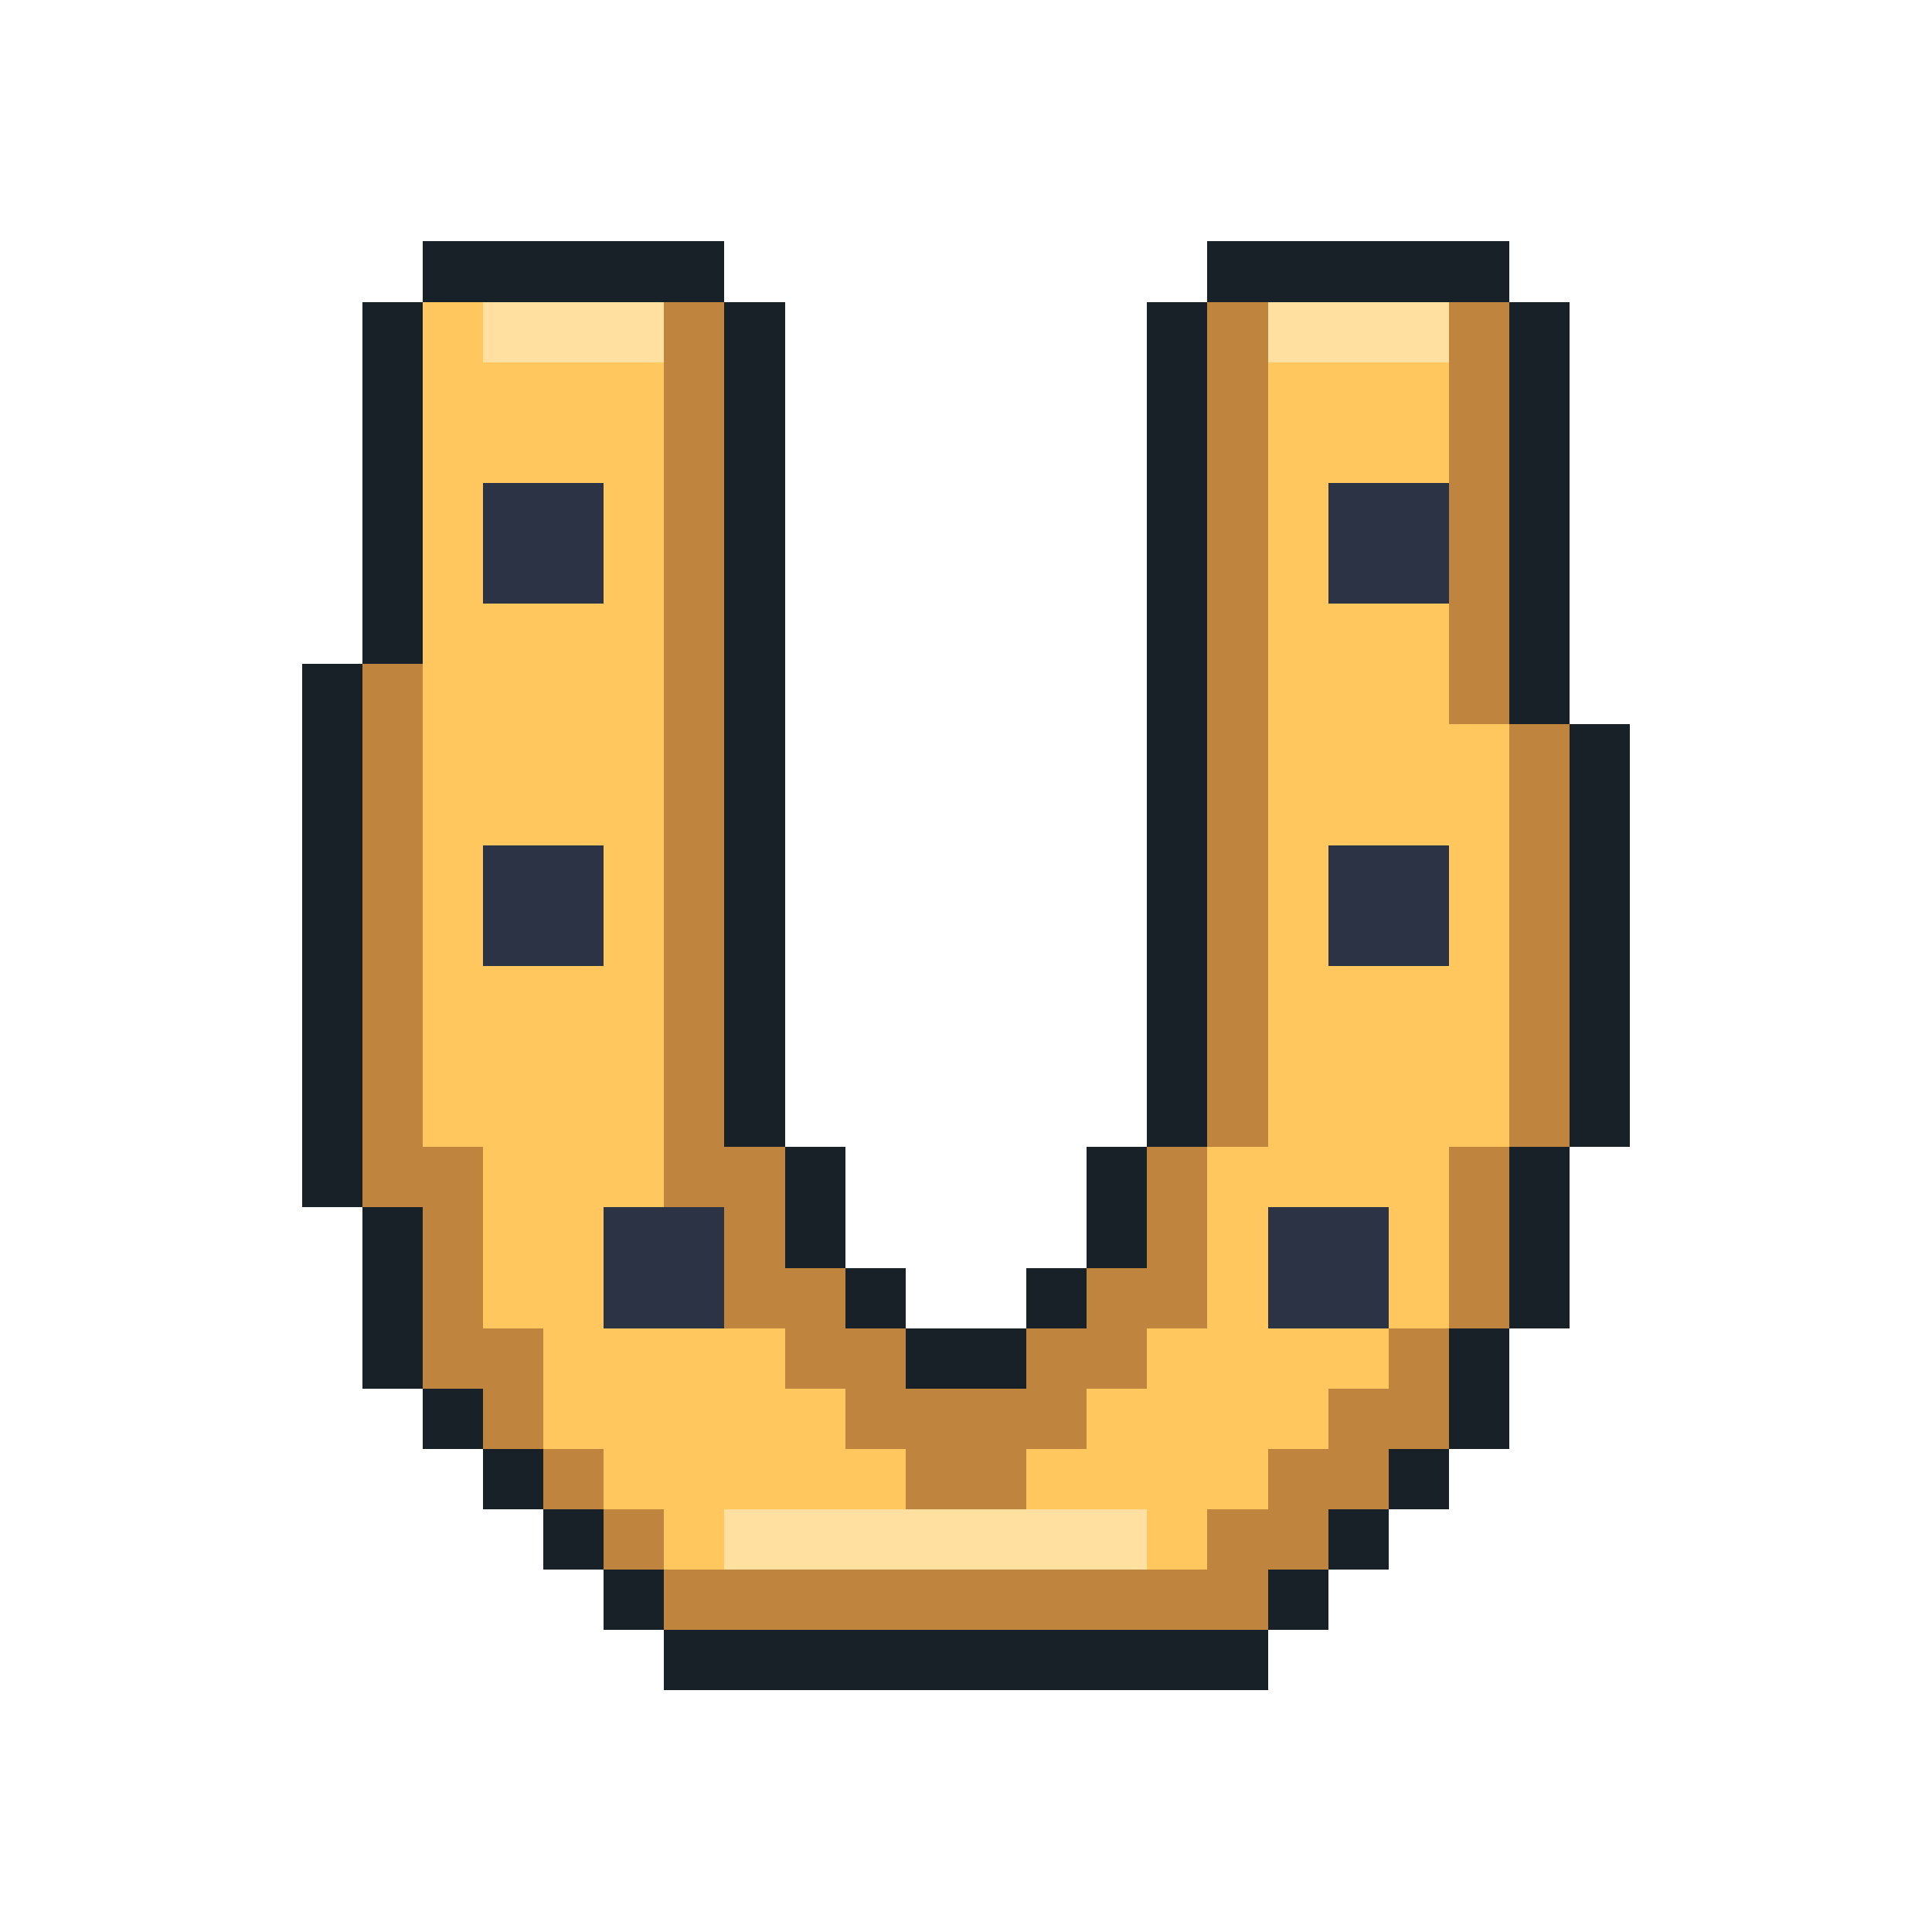
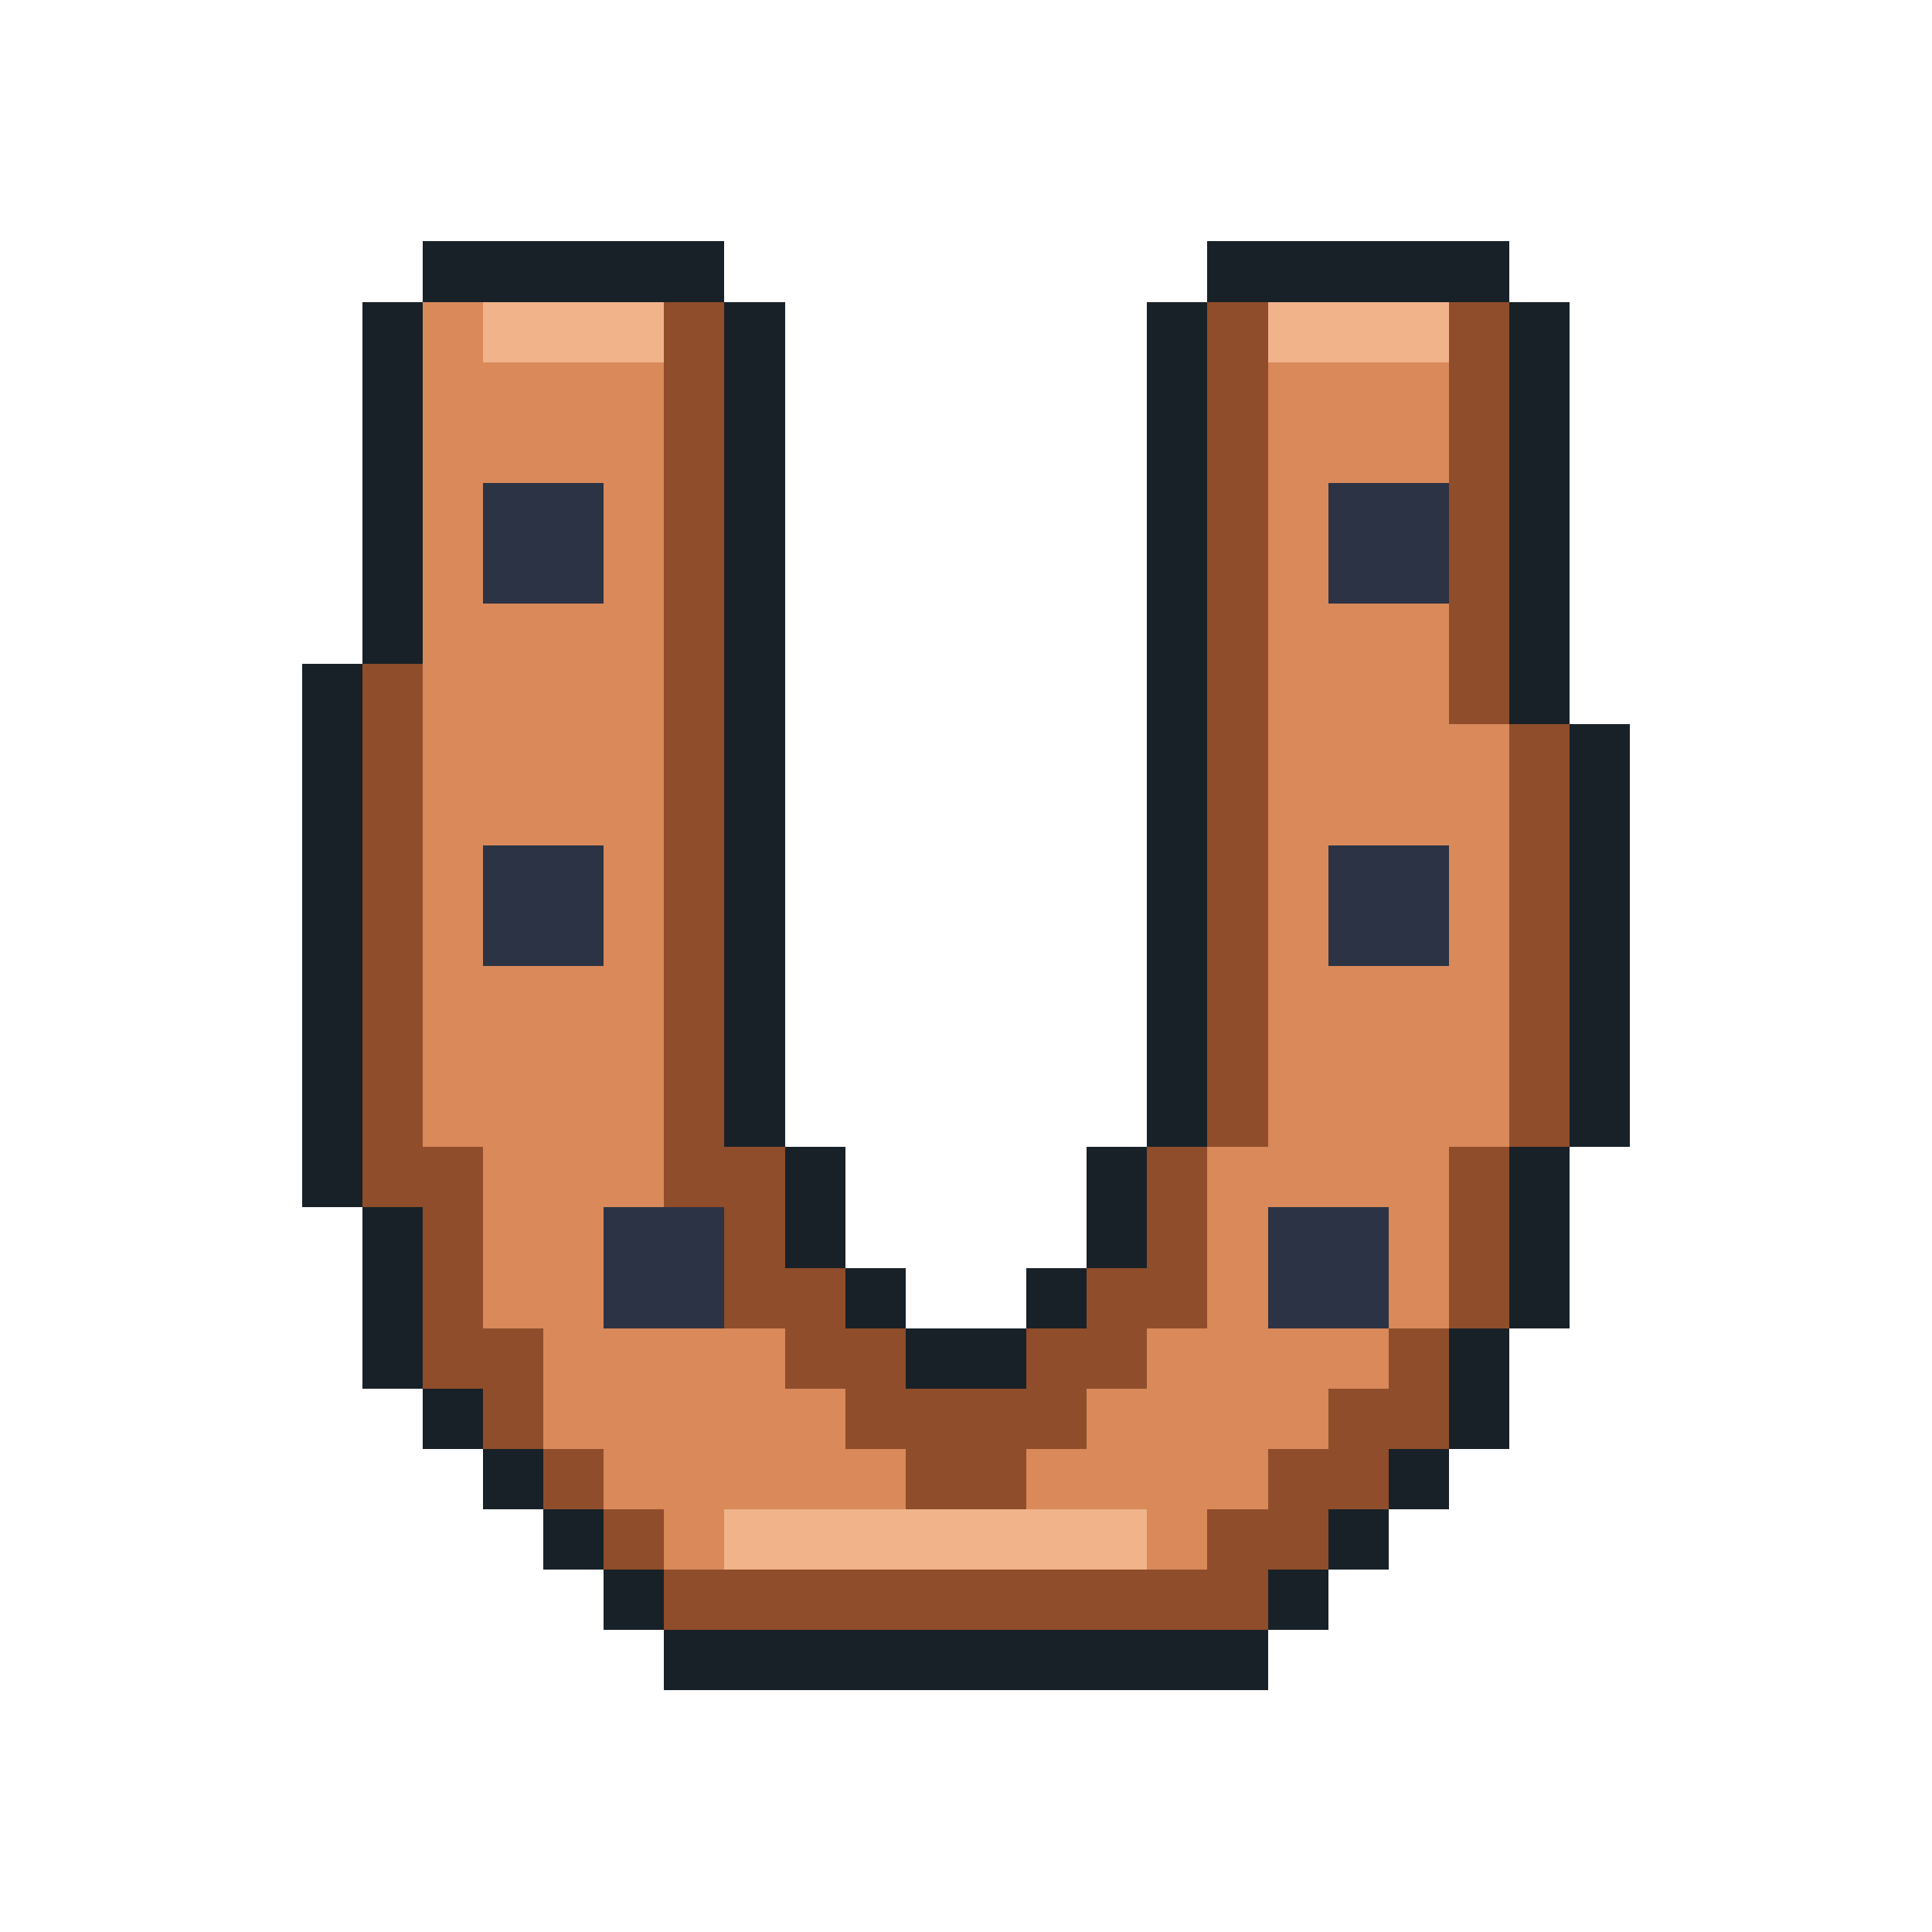
<svg xmlns="http://www.w3.org/2000/svg" width="96" height="96" viewBox="0 0 32 32" shape-rendering="crispEdges">
  <rect x="7" y="4" width="5" height="1" fill="#182127" />
  <rect x="20" y="4" width="5" height="1" fill="#182127" />
  <rect x="6" y="5" width="1" height="1" fill="#182127" />
-   <rect x="7" y="5" width="1" height="1" fill="#ffc75e" />
-   <rect x="8" y="5" width="3" height="1" fill="#ffe0a0" />
-   <rect x="11" y="5" width="1" height="1" fill="#bf843d" />
+   <rect x="7" y="5" width="1" height="1" fill="#d9895a" />
+   <rect x="8" y="5" width="3" height="1" fill="#f0b38a" />
+   <rect x="11" y="5" width="1" height="1" fill="#8f4d2b" />
  <rect x="12" y="5" width="1" height="1" fill="#182127" />
  <rect x="19" y="5" width="1" height="1" fill="#182127" />
-   <rect x="20" y="5" width="1" height="1" fill="#bf843d" />
-   <rect x="21" y="5" width="3" height="1" fill="#ffe0a0" />
-   <rect x="24" y="5" width="1" height="1" fill="#bf843d" />
+   <rect x="20" y="5" width="1" height="1" fill="#8f4d2b" />
+   <rect x="21" y="5" width="3" height="1" fill="#f0b38a" />
+   <rect x="24" y="5" width="1" height="1" fill="#8f4d2b" />
  <rect x="25" y="5" width="1" height="1" fill="#182127" />
  <rect x="6" y="6" width="1" height="1" fill="#182127" />
-   <rect x="7" y="6" width="4" height="1" fill="#ffc75e" />
-   <rect x="11" y="6" width="1" height="1" fill="#bf843d" />
+   <rect x="7" y="6" width="4" height="1" fill="#d9895a" />
+   <rect x="11" y="6" width="1" height="1" fill="#8f4d2b" />
  <rect x="12" y="6" width="1" height="1" fill="#182127" />
  <rect x="19" y="6" width="1" height="1" fill="#182127" />
-   <rect x="20" y="6" width="1" height="1" fill="#bf843d" />
-   <rect x="21" y="6" width="3" height="1" fill="#ffc75e" />
-   <rect x="24" y="6" width="1" height="1" fill="#bf843d" />
+   <rect x="20" y="6" width="1" height="1" fill="#8f4d2b" />
+   <rect x="21" y="6" width="3" height="1" fill="#d9895a" />
+   <rect x="24" y="6" width="1" height="1" fill="#8f4d2b" />
  <rect x="25" y="6" width="1" height="1" fill="#182127" />
  <rect x="6" y="7" width="1" height="1" fill="#182127" />
-   <rect x="7" y="7" width="4" height="1" fill="#ffc75e" />
-   <rect x="11" y="7" width="1" height="1" fill="#bf843d" />
+   <rect x="7" y="7" width="4" height="1" fill="#d9895a" />
+   <rect x="11" y="7" width="1" height="1" fill="#8f4d2b" />
  <rect x="12" y="7" width="1" height="1" fill="#182127" />
  <rect x="19" y="7" width="1" height="1" fill="#182127" />
-   <rect x="20" y="7" width="1" height="1" fill="#bf843d" />
-   <rect x="21" y="7" width="3" height="1" fill="#ffc75e" />
-   <rect x="24" y="7" width="1" height="1" fill="#bf843d" />
+   <rect x="20" y="7" width="1" height="1" fill="#8f4d2b" />
+   <rect x="21" y="7" width="3" height="1" fill="#d9895a" />
+   <rect x="24" y="7" width="1" height="1" fill="#8f4d2b" />
  <rect x="25" y="7" width="1" height="1" fill="#182127" />
  <rect x="6" y="8" width="1" height="1" fill="#182127" />
-   <rect x="7" y="8" width="1" height="1" fill="#ffc75e" />
+   <rect x="7" y="8" width="1" height="1" fill="#d9895a" />
  <rect x="8" y="8" width="2" height="1" fill="#2c3344" />
-   <rect x="10" y="8" width="1" height="1" fill="#ffc75e" />
-   <rect x="11" y="8" width="1" height="1" fill="#bf843d" />
+   <rect x="10" y="8" width="1" height="1" fill="#d9895a" />
+   <rect x="11" y="8" width="1" height="1" fill="#8f4d2b" />
  <rect x="12" y="8" width="1" height="1" fill="#182127" />
  <rect x="19" y="8" width="1" height="1" fill="#182127" />
-   <rect x="20" y="8" width="1" height="1" fill="#bf843d" />
-   <rect x="21" y="8" width="1" height="1" fill="#ffc75e" />
+   <rect x="20" y="8" width="1" height="1" fill="#8f4d2b" />
+   <rect x="21" y="8" width="1" height="1" fill="#d9895a" />
  <rect x="22" y="8" width="2" height="1" fill="#2c3344" />
-   <rect x="24" y="8" width="1" height="1" fill="#bf843d" />
+   <rect x="24" y="8" width="1" height="1" fill="#8f4d2b" />
  <rect x="25" y="8" width="1" height="1" fill="#182127" />
  <rect x="6" y="9" width="1" height="1" fill="#182127" />
-   <rect x="7" y="9" width="1" height="1" fill="#ffc75e" />
+   <rect x="7" y="9" width="1" height="1" fill="#d9895a" />
  <rect x="8" y="9" width="2" height="1" fill="#2c3344" />
-   <rect x="10" y="9" width="1" height="1" fill="#ffc75e" />
-   <rect x="11" y="9" width="1" height="1" fill="#bf843d" />
+   <rect x="10" y="9" width="1" height="1" fill="#d9895a" />
+   <rect x="11" y="9" width="1" height="1" fill="#8f4d2b" />
  <rect x="12" y="9" width="1" height="1" fill="#182127" />
  <rect x="19" y="9" width="1" height="1" fill="#182127" />
-   <rect x="20" y="9" width="1" height="1" fill="#bf843d" />
-   <rect x="21" y="9" width="1" height="1" fill="#ffc75e" />
+   <rect x="20" y="9" width="1" height="1" fill="#8f4d2b" />
+   <rect x="21" y="9" width="1" height="1" fill="#d9895a" />
  <rect x="22" y="9" width="2" height="1" fill="#2c3344" />
-   <rect x="24" y="9" width="1" height="1" fill="#bf843d" />
+   <rect x="24" y="9" width="1" height="1" fill="#8f4d2b" />
  <rect x="25" y="9" width="1" height="1" fill="#182127" />
  <rect x="6" y="10" width="1" height="1" fill="#182127" />
-   <rect x="7" y="10" width="4" height="1" fill="#ffc75e" />
-   <rect x="11" y="10" width="1" height="1" fill="#bf843d" />
+   <rect x="7" y="10" width="4" height="1" fill="#d9895a" />
+   <rect x="11" y="10" width="1" height="1" fill="#8f4d2b" />
  <rect x="12" y="10" width="1" height="1" fill="#182127" />
  <rect x="19" y="10" width="1" height="1" fill="#182127" />
-   <rect x="20" y="10" width="1" height="1" fill="#bf843d" />
-   <rect x="21" y="10" width="3" height="1" fill="#ffc75e" />
-   <rect x="24" y="10" width="1" height="1" fill="#bf843d" />
+   <rect x="20" y="10" width="1" height="1" fill="#8f4d2b" />
+   <rect x="21" y="10" width="3" height="1" fill="#d9895a" />
+   <rect x="24" y="10" width="1" height="1" fill="#8f4d2b" />
  <rect x="25" y="10" width="1" height="1" fill="#182127" />
  <rect x="5" y="11" width="1" height="1" fill="#182127" />
-   <rect x="6" y="11" width="1" height="1" fill="#bf843d" />
-   <rect x="7" y="11" width="4" height="1" fill="#ffc75e" />
-   <rect x="11" y="11" width="1" height="1" fill="#bf843d" />
+   <rect x="6" y="11" width="1" height="1" fill="#8f4d2b" />
+   <rect x="7" y="11" width="4" height="1" fill="#d9895a" />
+   <rect x="11" y="11" width="1" height="1" fill="#8f4d2b" />
  <rect x="12" y="11" width="1" height="1" fill="#182127" />
  <rect x="19" y="11" width="1" height="1" fill="#182127" />
-   <rect x="20" y="11" width="1" height="1" fill="#bf843d" />
-   <rect x="21" y="11" width="3" height="1" fill="#ffc75e" />
-   <rect x="24" y="11" width="1" height="1" fill="#bf843d" />
+   <rect x="20" y="11" width="1" height="1" fill="#8f4d2b" />
+   <rect x="21" y="11" width="3" height="1" fill="#d9895a" />
+   <rect x="24" y="11" width="1" height="1" fill="#8f4d2b" />
  <rect x="25" y="11" width="1" height="1" fill="#182127" />
  <rect x="5" y="12" width="1" height="1" fill="#182127" />
-   <rect x="6" y="12" width="1" height="1" fill="#bf843d" />
-   <rect x="7" y="12" width="4" height="1" fill="#ffc75e" />
-   <rect x="11" y="12" width="1" height="1" fill="#bf843d" />
+   <rect x="6" y="12" width="1" height="1" fill="#8f4d2b" />
+   <rect x="7" y="12" width="4" height="1" fill="#d9895a" />
+   <rect x="11" y="12" width="1" height="1" fill="#8f4d2b" />
  <rect x="12" y="12" width="1" height="1" fill="#182127" />
  <rect x="19" y="12" width="1" height="1" fill="#182127" />
-   <rect x="20" y="12" width="1" height="1" fill="#bf843d" />
-   <rect x="21" y="12" width="4" height="1" fill="#ffc75e" />
-   <rect x="25" y="12" width="1" height="1" fill="#bf843d" />
+   <rect x="20" y="12" width="1" height="1" fill="#8f4d2b" />
+   <rect x="21" y="12" width="4" height="1" fill="#d9895a" />
+   <rect x="25" y="12" width="1" height="1" fill="#8f4d2b" />
  <rect x="26" y="12" width="1" height="1" fill="#182127" />
  <rect x="5" y="13" width="1" height="1" fill="#182127" />
-   <rect x="6" y="13" width="1" height="1" fill="#bf843d" />
-   <rect x="7" y="13" width="4" height="1" fill="#ffc75e" />
-   <rect x="11" y="13" width="1" height="1" fill="#bf843d" />
+   <rect x="6" y="13" width="1" height="1" fill="#8f4d2b" />
+   <rect x="7" y="13" width="4" height="1" fill="#d9895a" />
+   <rect x="11" y="13" width="1" height="1" fill="#8f4d2b" />
  <rect x="12" y="13" width="1" height="1" fill="#182127" />
  <rect x="19" y="13" width="1" height="1" fill="#182127" />
-   <rect x="20" y="13" width="1" height="1" fill="#bf843d" />
-   <rect x="21" y="13" width="4" height="1" fill="#ffc75e" />
-   <rect x="25" y="13" width="1" height="1" fill="#bf843d" />
+   <rect x="20" y="13" width="1" height="1" fill="#8f4d2b" />
+   <rect x="21" y="13" width="4" height="1" fill="#d9895a" />
+   <rect x="25" y="13" width="1" height="1" fill="#8f4d2b" />
  <rect x="26" y="13" width="1" height="1" fill="#182127" />
  <rect x="5" y="14" width="1" height="1" fill="#182127" />
-   <rect x="6" y="14" width="1" height="1" fill="#bf843d" />
-   <rect x="7" y="14" width="1" height="1" fill="#ffc75e" />
+   <rect x="6" y="14" width="1" height="1" fill="#8f4d2b" />
+   <rect x="7" y="14" width="1" height="1" fill="#d9895a" />
  <rect x="8" y="14" width="2" height="1" fill="#2c3344" />
-   <rect x="10" y="14" width="1" height="1" fill="#ffc75e" />
-   <rect x="11" y="14" width="1" height="1" fill="#bf843d" />
+   <rect x="10" y="14" width="1" height="1" fill="#d9895a" />
+   <rect x="11" y="14" width="1" height="1" fill="#8f4d2b" />
  <rect x="12" y="14" width="1" height="1" fill="#182127" />
  <rect x="19" y="14" width="1" height="1" fill="#182127" />
-   <rect x="20" y="14" width="1" height="1" fill="#bf843d" />
-   <rect x="21" y="14" width="1" height="1" fill="#ffc75e" />
+   <rect x="20" y="14" width="1" height="1" fill="#8f4d2b" />
+   <rect x="21" y="14" width="1" height="1" fill="#d9895a" />
  <rect x="22" y="14" width="2" height="1" fill="#2c3344" />
-   <rect x="24" y="14" width="1" height="1" fill="#ffc75e" />
-   <rect x="25" y="14" width="1" height="1" fill="#bf843d" />
+   <rect x="24" y="14" width="1" height="1" fill="#d9895a" />
+   <rect x="25" y="14" width="1" height="1" fill="#8f4d2b" />
  <rect x="26" y="14" width="1" height="1" fill="#182127" />
  <rect x="5" y="15" width="1" height="1" fill="#182127" />
-   <rect x="6" y="15" width="1" height="1" fill="#bf843d" />
-   <rect x="7" y="15" width="1" height="1" fill="#ffc75e" />
+   <rect x="6" y="15" width="1" height="1" fill="#8f4d2b" />
+   <rect x="7" y="15" width="1" height="1" fill="#d9895a" />
  <rect x="8" y="15" width="2" height="1" fill="#2c3344" />
-   <rect x="10" y="15" width="1" height="1" fill="#ffc75e" />
-   <rect x="11" y="15" width="1" height="1" fill="#bf843d" />
+   <rect x="10" y="15" width="1" height="1" fill="#d9895a" />
+   <rect x="11" y="15" width="1" height="1" fill="#8f4d2b" />
  <rect x="12" y="15" width="1" height="1" fill="#182127" />
  <rect x="19" y="15" width="1" height="1" fill="#182127" />
-   <rect x="20" y="15" width="1" height="1" fill="#bf843d" />
-   <rect x="21" y="15" width="1" height="1" fill="#ffc75e" />
+   <rect x="20" y="15" width="1" height="1" fill="#8f4d2b" />
+   <rect x="21" y="15" width="1" height="1" fill="#d9895a" />
  <rect x="22" y="15" width="2" height="1" fill="#2c3344" />
-   <rect x="24" y="15" width="1" height="1" fill="#ffc75e" />
-   <rect x="25" y="15" width="1" height="1" fill="#bf843d" />
+   <rect x="24" y="15" width="1" height="1" fill="#d9895a" />
+   <rect x="25" y="15" width="1" height="1" fill="#8f4d2b" />
  <rect x="26" y="15" width="1" height="1" fill="#182127" />
  <rect x="5" y="16" width="1" height="1" fill="#182127" />
-   <rect x="6" y="16" width="1" height="1" fill="#bf843d" />
-   <rect x="7" y="16" width="4" height="1" fill="#ffc75e" />
-   <rect x="11" y="16" width="1" height="1" fill="#bf843d" />
+   <rect x="6" y="16" width="1" height="1" fill="#8f4d2b" />
+   <rect x="7" y="16" width="4" height="1" fill="#d9895a" />
+   <rect x="11" y="16" width="1" height="1" fill="#8f4d2b" />
  <rect x="12" y="16" width="1" height="1" fill="#182127" />
  <rect x="19" y="16" width="1" height="1" fill="#182127" />
-   <rect x="20" y="16" width="1" height="1" fill="#bf843d" />
-   <rect x="21" y="16" width="4" height="1" fill="#ffc75e" />
-   <rect x="25" y="16" width="1" height="1" fill="#bf843d" />
+   <rect x="20" y="16" width="1" height="1" fill="#8f4d2b" />
+   <rect x="21" y="16" width="4" height="1" fill="#d9895a" />
+   <rect x="25" y="16" width="1" height="1" fill="#8f4d2b" />
  <rect x="26" y="16" width="1" height="1" fill="#182127" />
  <rect x="5" y="17" width="1" height="1" fill="#182127" />
-   <rect x="6" y="17" width="1" height="1" fill="#bf843d" />
-   <rect x="7" y="17" width="4" height="1" fill="#ffc75e" />
-   <rect x="11" y="17" width="1" height="1" fill="#bf843d" />
+   <rect x="6" y="17" width="1" height="1" fill="#8f4d2b" />
+   <rect x="7" y="17" width="4" height="1" fill="#d9895a" />
+   <rect x="11" y="17" width="1" height="1" fill="#8f4d2b" />
  <rect x="12" y="17" width="1" height="1" fill="#182127" />
  <rect x="19" y="17" width="1" height="1" fill="#182127" />
-   <rect x="20" y="17" width="1" height="1" fill="#bf843d" />
-   <rect x="21" y="17" width="4" height="1" fill="#ffc75e" />
-   <rect x="25" y="17" width="1" height="1" fill="#bf843d" />
+   <rect x="20" y="17" width="1" height="1" fill="#8f4d2b" />
+   <rect x="21" y="17" width="4" height="1" fill="#d9895a" />
+   <rect x="25" y="17" width="1" height="1" fill="#8f4d2b" />
  <rect x="26" y="17" width="1" height="1" fill="#182127" />
  <rect x="5" y="18" width="1" height="1" fill="#182127" />
-   <rect x="6" y="18" width="1" height="1" fill="#bf843d" />
-   <rect x="7" y="18" width="4" height="1" fill="#ffc75e" />
-   <rect x="11" y="18" width="1" height="1" fill="#bf843d" />
+   <rect x="6" y="18" width="1" height="1" fill="#8f4d2b" />
+   <rect x="7" y="18" width="4" height="1" fill="#d9895a" />
+   <rect x="11" y="18" width="1" height="1" fill="#8f4d2b" />
  <rect x="12" y="18" width="1" height="1" fill="#182127" />
  <rect x="19" y="18" width="1" height="1" fill="#182127" />
-   <rect x="20" y="18" width="1" height="1" fill="#bf843d" />
-   <rect x="21" y="18" width="4" height="1" fill="#ffc75e" />
-   <rect x="25" y="18" width="1" height="1" fill="#bf843d" />
+   <rect x="20" y="18" width="1" height="1" fill="#8f4d2b" />
+   <rect x="21" y="18" width="4" height="1" fill="#d9895a" />
+   <rect x="25" y="18" width="1" height="1" fill="#8f4d2b" />
  <rect x="26" y="18" width="1" height="1" fill="#182127" />
  <rect x="5" y="19" width="1" height="1" fill="#182127" />
-   <rect x="6" y="19" width="2" height="1" fill="#bf843d" />
-   <rect x="8" y="19" width="3" height="1" fill="#ffc75e" />
-   <rect x="11" y="19" width="2" height="1" fill="#bf843d" />
+   <rect x="6" y="19" width="2" height="1" fill="#8f4d2b" />
+   <rect x="8" y="19" width="3" height="1" fill="#d9895a" />
+   <rect x="11" y="19" width="2" height="1" fill="#8f4d2b" />
  <rect x="13" y="19" width="1" height="1" fill="#182127" />
  <rect x="18" y="19" width="1" height="1" fill="#182127" />
-   <rect x="19" y="19" width="1" height="1" fill="#bf843d" />
-   <rect x="20" y="19" width="4" height="1" fill="#ffc75e" />
-   <rect x="24" y="19" width="1" height="1" fill="#bf843d" />
+   <rect x="19" y="19" width="1" height="1" fill="#8f4d2b" />
+   <rect x="20" y="19" width="4" height="1" fill="#d9895a" />
+   <rect x="24" y="19" width="1" height="1" fill="#8f4d2b" />
  <rect x="25" y="19" width="1" height="1" fill="#182127" />
  <rect x="6" y="20" width="1" height="1" fill="#182127" />
-   <rect x="7" y="20" width="1" height="1" fill="#bf843d" />
-   <rect x="8" y="20" width="2" height="1" fill="#ffc75e" />
+   <rect x="7" y="20" width="1" height="1" fill="#8f4d2b" />
+   <rect x="8" y="20" width="2" height="1" fill="#d9895a" />
  <rect x="10" y="20" width="2" height="1" fill="#2c3344" />
-   <rect x="12" y="20" width="1" height="1" fill="#bf843d" />
+   <rect x="12" y="20" width="1" height="1" fill="#8f4d2b" />
  <rect x="13" y="20" width="1" height="1" fill="#182127" />
  <rect x="18" y="20" width="1" height="1" fill="#182127" />
-   <rect x="19" y="20" width="1" height="1" fill="#bf843d" />
-   <rect x="20" y="20" width="1" height="1" fill="#ffc75e" />
+   <rect x="19" y="20" width="1" height="1" fill="#8f4d2b" />
+   <rect x="20" y="20" width="1" height="1" fill="#d9895a" />
  <rect x="21" y="20" width="2" height="1" fill="#2c3344" />
-   <rect x="23" y="20" width="1" height="1" fill="#ffc75e" />
-   <rect x="24" y="20" width="1" height="1" fill="#bf843d" />
+   <rect x="23" y="20" width="1" height="1" fill="#d9895a" />
+   <rect x="24" y="20" width="1" height="1" fill="#8f4d2b" />
  <rect x="25" y="20" width="1" height="1" fill="#182127" />
  <rect x="6" y="21" width="1" height="1" fill="#182127" />
-   <rect x="7" y="21" width="1" height="1" fill="#bf843d" />
-   <rect x="8" y="21" width="2" height="1" fill="#ffc75e" />
+   <rect x="7" y="21" width="1" height="1" fill="#8f4d2b" />
+   <rect x="8" y="21" width="2" height="1" fill="#d9895a" />
  <rect x="10" y="21" width="2" height="1" fill="#2c3344" />
-   <rect x="12" y="21" width="2" height="1" fill="#bf843d" />
+   <rect x="12" y="21" width="2" height="1" fill="#8f4d2b" />
  <rect x="14" y="21" width="1" height="1" fill="#182127" />
  <rect x="17" y="21" width="1" height="1" fill="#182127" />
-   <rect x="18" y="21" width="2" height="1" fill="#bf843d" />
-   <rect x="20" y="21" width="1" height="1" fill="#ffc75e" />
+   <rect x="18" y="21" width="2" height="1" fill="#8f4d2b" />
+   <rect x="20" y="21" width="1" height="1" fill="#d9895a" />
  <rect x="21" y="21" width="2" height="1" fill="#2c3344" />
-   <rect x="23" y="21" width="1" height="1" fill="#ffc75e" />
-   <rect x="24" y="21" width="1" height="1" fill="#bf843d" />
+   <rect x="23" y="21" width="1" height="1" fill="#d9895a" />
+   <rect x="24" y="21" width="1" height="1" fill="#8f4d2b" />
  <rect x="25" y="21" width="1" height="1" fill="#182127" />
  <rect x="6" y="22" width="1" height="1" fill="#182127" />
-   <rect x="7" y="22" width="2" height="1" fill="#bf843d" />
-   <rect x="9" y="22" width="4" height="1" fill="#ffc75e" />
-   <rect x="13" y="22" width="2" height="1" fill="#bf843d" />
+   <rect x="7" y="22" width="2" height="1" fill="#8f4d2b" />
+   <rect x="9" y="22" width="4" height="1" fill="#d9895a" />
+   <rect x="13" y="22" width="2" height="1" fill="#8f4d2b" />
  <rect x="15" y="22" width="2" height="1" fill="#182127" />
-   <rect x="17" y="22" width="2" height="1" fill="#bf843d" />
-   <rect x="19" y="22" width="4" height="1" fill="#ffc75e" />
-   <rect x="23" y="22" width="1" height="1" fill="#bf843d" />
+   <rect x="17" y="22" width="2" height="1" fill="#8f4d2b" />
+   <rect x="19" y="22" width="4" height="1" fill="#d9895a" />
+   <rect x="23" y="22" width="1" height="1" fill="#8f4d2b" />
  <rect x="24" y="22" width="1" height="1" fill="#182127" />
  <rect x="7" y="23" width="1" height="1" fill="#182127" />
-   <rect x="8" y="23" width="1" height="1" fill="#bf843d" />
-   <rect x="9" y="23" width="5" height="1" fill="#ffc75e" />
-   <rect x="14" y="23" width="4" height="1" fill="#bf843d" />
-   <rect x="18" y="23" width="4" height="1" fill="#ffc75e" />
-   <rect x="22" y="23" width="2" height="1" fill="#bf843d" />
+   <rect x="8" y="23" width="1" height="1" fill="#8f4d2b" />
+   <rect x="9" y="23" width="5" height="1" fill="#d9895a" />
+   <rect x="14" y="23" width="4" height="1" fill="#8f4d2b" />
+   <rect x="18" y="23" width="4" height="1" fill="#d9895a" />
+   <rect x="22" y="23" width="2" height="1" fill="#8f4d2b" />
  <rect x="24" y="23" width="1" height="1" fill="#182127" />
  <rect x="8" y="24" width="1" height="1" fill="#182127" />
-   <rect x="9" y="24" width="1" height="1" fill="#bf843d" />
-   <rect x="10" y="24" width="5" height="1" fill="#ffc75e" />
-   <rect x="15" y="24" width="2" height="1" fill="#bf843d" />
-   <rect x="17" y="24" width="4" height="1" fill="#ffc75e" />
-   <rect x="21" y="24" width="2" height="1" fill="#bf843d" />
+   <rect x="9" y="24" width="1" height="1" fill="#8f4d2b" />
+   <rect x="10" y="24" width="5" height="1" fill="#d9895a" />
+   <rect x="15" y="24" width="2" height="1" fill="#8f4d2b" />
+   <rect x="17" y="24" width="4" height="1" fill="#d9895a" />
+   <rect x="21" y="24" width="2" height="1" fill="#8f4d2b" />
  <rect x="23" y="24" width="1" height="1" fill="#182127" />
  <rect x="9" y="25" width="1" height="1" fill="#182127" />
-   <rect x="10" y="25" width="1" height="1" fill="#bf843d" />
-   <rect x="11" y="25" width="1" height="1" fill="#ffc75e" />
-   <rect x="12" y="25" width="7" height="1" fill="#ffe0a0" />
-   <rect x="19" y="25" width="1" height="1" fill="#ffc75e" />
-   <rect x="20" y="25" width="2" height="1" fill="#bf843d" />
+   <rect x="10" y="25" width="1" height="1" fill="#8f4d2b" />
+   <rect x="11" y="25" width="1" height="1" fill="#d9895a" />
+   <rect x="12" y="25" width="7" height="1" fill="#f0b38a" />
+   <rect x="19" y="25" width="1" height="1" fill="#d9895a" />
+   <rect x="20" y="25" width="2" height="1" fill="#8f4d2b" />
  <rect x="22" y="25" width="1" height="1" fill="#182127" />
  <rect x="10" y="26" width="1" height="1" fill="#182127" />
-   <rect x="11" y="26" width="10" height="1" fill="#bf843d" />
+   <rect x="11" y="26" width="10" height="1" fill="#8f4d2b" />
  <rect x="21" y="26" width="1" height="1" fill="#182127" />
  <rect x="11" y="27" width="10" height="1" fill="#182127" />
</svg>
